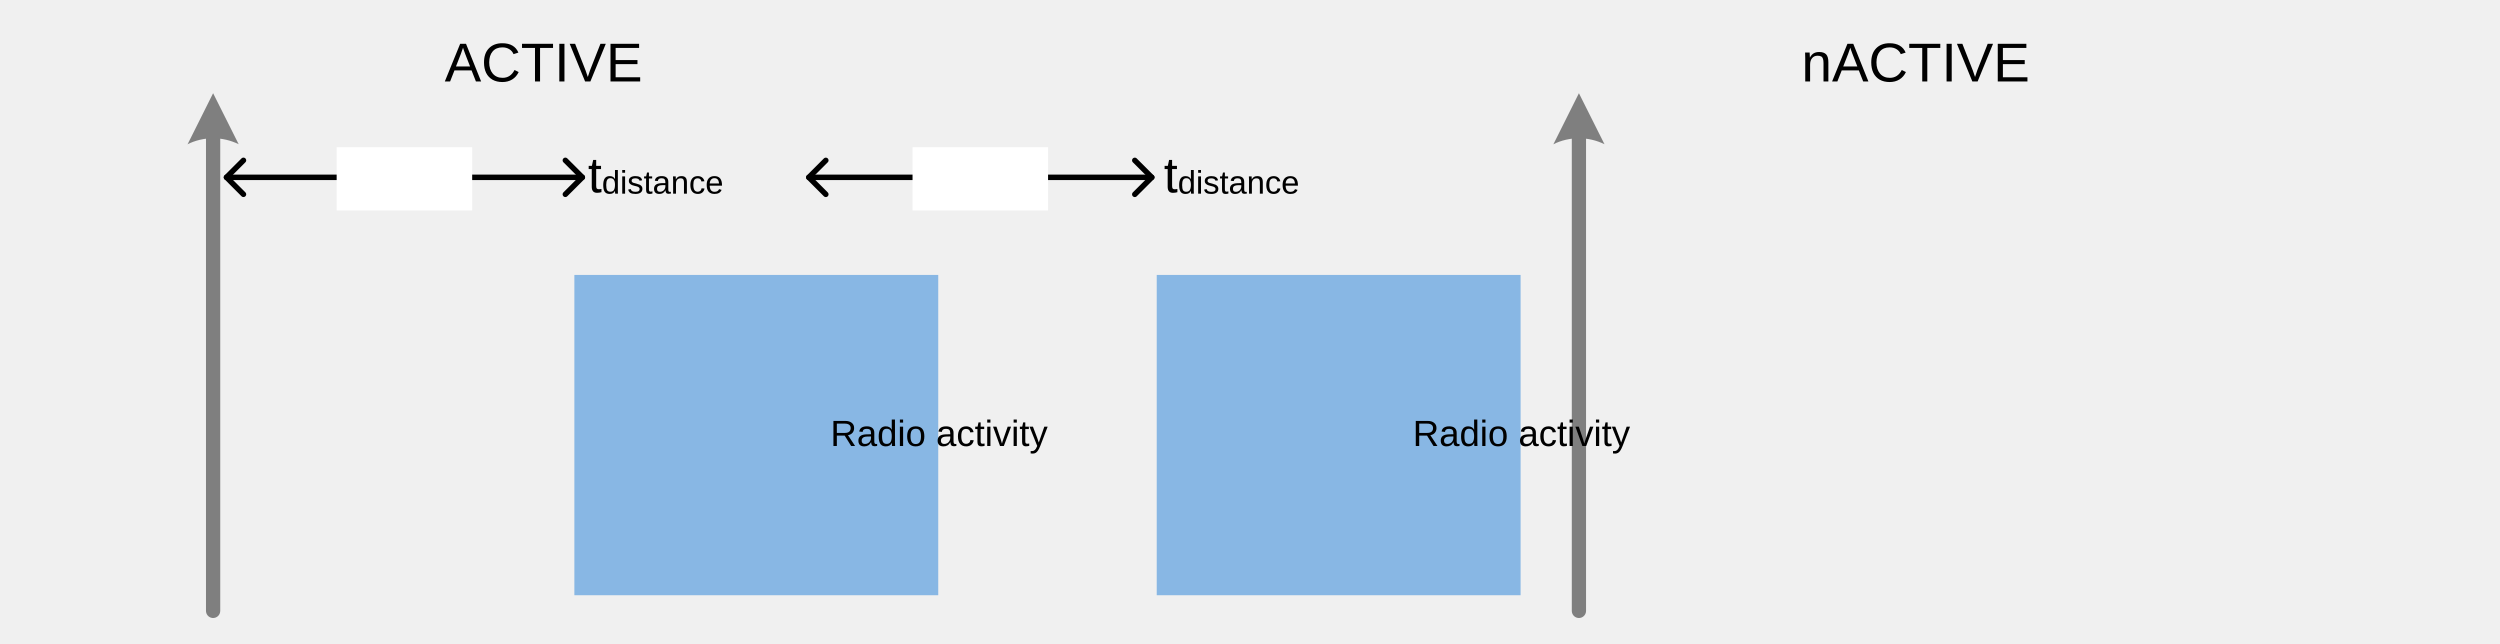
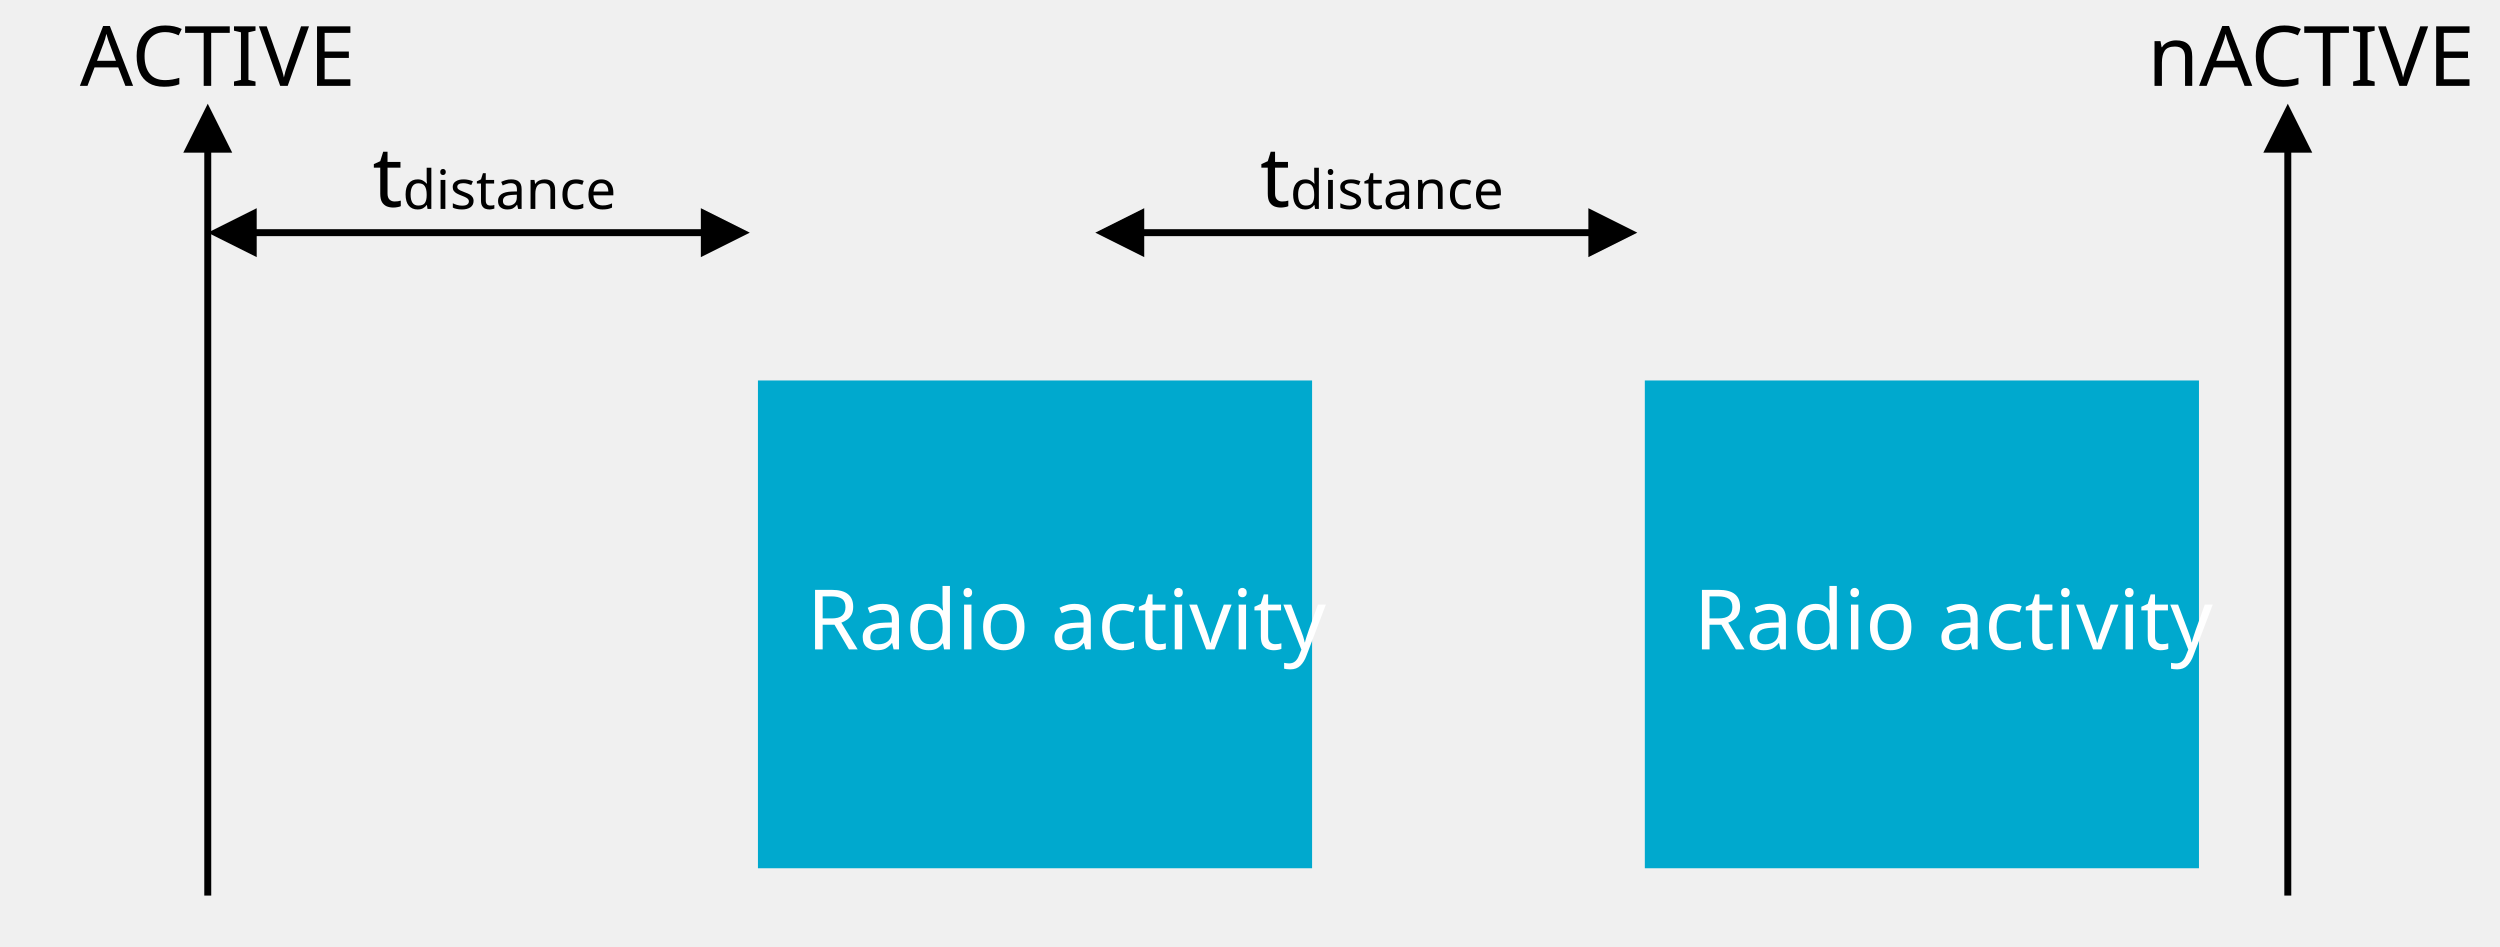
- <svg xmlns="http://www.w3.org/2000/svg" xmlns:ns1="http://schemas.microsoft.com/visio/2003/SVGExtensions/" xmlns:xlink="http://www.w3.org/1999/xlink" width="7.606in" height="1.957in" viewBox="0 0 547.599 140.89" xml:space="preserve" color-interpolation-filters="sRGB" class="st13">
-   <ns1:documentProperties ns1:langID="1033" ns1:viewMarkup="false">
-     <ns1:userDefs>
-       <ns1:ud ns1:nameU="msvConvertTheme" />
-     </ns1:userDefs>
-   </ns1:documentProperties>
+ <svg xmlns="http://www.w3.org/2000/svg" xmlns:xlink="http://www.w3.org/1999/xlink" width="4.993in" height="1.891in" viewBox="0 0 359.516 136.18" xml:space="preserve" color-interpolation-filters="sRGB" class="st10">
  <style type="text/css">
	
- 		.st1 {marker-end:url(#mrkr1-9);marker-start:url(#mrkr1-7);stroke:#000000;stroke-linecap:round;stroke-linejoin:round;stroke-width:1.2}
- 		.st2 {fill:#000000;fill-opacity:1;stroke:#000000;stroke-opacity:1;stroke-width:0.323}
- 		.st3 {fill:#ffffff;stroke:none;stroke-linecap:butt}
- 		.st4 {fill:#000000;font-family:Arial;font-size:0.917em}
- 		.st5 {baseline-shift:-32.494%;font-size:0.65em}
- 		.st6 {fill:#88b7e4;stroke:none;stroke-linecap:round;stroke-linejoin:round;stroke-width:0.24}
- 		.st7 {fill:#000000;font-family:Arial;font-size:0.667em}
- 		.st8 {marker-end:url(#mrkr5-22);stroke:#7f7f7f;stroke-linecap:round;stroke-linejoin:round;stroke-width:3.12}
- 		.st9 {fill:#7f7f7f;fill-opacity:1;stroke:#7f7f7f;stroke-opacity:1;stroke-width:0.553}
- 		.st10 {fill:none;stroke:none;stroke-linecap:round;stroke-linejoin:round;stroke-width:0.72}
- 		.st11 {fill:#000000;font-family:Arial;font-size:1em}
- 		.st12 {fill:#ffffff;stroke:none;stroke-linecap:butt;stroke-width:7.2}
- 		.st13 {fill:none;fill-rule:evenodd;font-size:12px;overflow:visible;stroke-linecap:square;stroke-miterlimit:3}
+ 		.st1 {fill:#00a9ce;stroke:none;stroke-width:0.75}
+ 		.st2 {fill:#ffffff;font-family:Calibri;font-size:1em}
+ 		.st3 {marker-end:url(#mrkr4-9);stroke:#000000;stroke-width:1}
+ 		.st4 {fill:#000000;fill-opacity:1;stroke:#000000;stroke-opacity:1;stroke-width:0.284}
+ 		.st5 {fill:none;stroke:none;stroke-width:0.75}
+ 		.st6 {fill:#000000;font-family:Calibri;font-size:1em}
+ 		.st7 {marker-end:url(#mrkr4-9);marker-start:url(#mrkr4-31);stroke:#000000;stroke-width:1}
+ 		.st8 {fill:none;stroke:none;stroke-width:1}
+ 		.st9 {baseline-shift:-32.494%;font-size:0.65em}
+ 		.st10 {fill:none;fill-rule:evenodd;font-size:12px;overflow:visible;stroke-linecap:square;stroke-miterlimit:3}
	
	</style>
  <defs id="Markers">
-     <g id="lend1">
-       <path d="M 1 -1 L 0 0 L 1 1 " style="stroke-linecap:round;stroke-linejoin:round;fill:none" />
+     <g id="lend4">
+       <path d="M 2 1 L 0 0 L 2 -1 L 2 1 " style="stroke:none" />
    </g>
-     <marker id="mrkr1-7" class="st2" ns1:arrowType="1" ns1:arrowSize="2" orient="auto" markerUnits="strokeWidth" overflow="visible">
-       <use xlink:href="#lend1" transform="scale(3.1) " />
+     <marker id="mrkr4-9" class="st4" refX="-7.04" orient="auto" markerUnits="strokeWidth" overflow="visible">
+       <use xlink:href="#lend4" transform="scale(-3.52,-3.52) " />
    </marker>
-     <marker id="mrkr1-9" class="st2" ns1:arrowType="1" ns1:arrowSize="2" orient="auto" markerUnits="strokeWidth" overflow="visible">
-       <use xlink:href="#lend1" transform="scale(-3.1,-3.1) " />
-     </marker>
-     <g id="lend5">
-       <path d="M 2 1 L 0 0 L 1.981 -0.993 C 1.672 -0.365 1.673 0.373 1.985 1 " style="stroke:none" />
-     </g>
-     <marker id="mrkr5-22" class="st9" ns1:arrowType="5" ns1:arrowSize="2" ns1:setback="3.16346" refX="-3.163" orient="auto" markerUnits="strokeWidth" overflow="visible">
-       <use xlink:href="#lend5" transform="scale(-1.807692,-1.807692) " />
+     <marker id="mrkr4-31" class="st4" refX="6.68" orient="auto" markerUnits="strokeWidth" overflow="visible">
+       <use xlink:href="#lend4" transform="scale(3.52) " />
    </marker>
  </defs>
-   <g ns1:mID="0" ns1:index="1" ns1:groupContext="foregroundPage">
-     <ns1:pageProperties ns1:drawingScale="0.0393701" ns1:pageScale="0.0393701" ns1:drawingUnits="24" ns1:shadowOffsetX="8.50394" ns1:shadowOffsetY="-8.50394" />
-     <ns1:layer ns1:name="Connector" ns1:index="0" />
-     <g id="shape114-1" ns1:mID="114" ns1:groupContext="shape" ns1:layerMember="0" transform="translate(49.6063,-94.9606)">
-       <ns1:textBlock ns1:margins="rect(4,4,4,4)" ns1:tabSpace="42.5197" />
-       <ns1:textRect cx="38.976" cy="133.804" width="55.01" height="21.204" />
-       <path d="M0 133.8 L77.95 133.8" class="st1" />
-       <rect ns1:rectContext="textBkgnd" x="24.135" y="127.204" width="29.683" height="13.857" class="st3" />
-       <text x="24.13" y="137.1" class="st4" ns1:langID="1044">
-         <ns1:paragraph ns1:horizAlign="1" />
-         <ns1:tabList />t<tspan dy="-0.287em" class="st5" ns1:baseFontSize="11">distance</tspan>
-       </text>
+   <g>
+     <g id="shape1875-1" transform="translate(108.986,-11.2994)">
+       <rect x="0" y="66.022" width="79.701" height="70.157" class="st1" />
+       <text x="7.06" y="104.7" class="st2">Radio activity</text>
    </g>
-     <g id="shape115-13" ns1:mID="115" ns1:groupContext="shape" transform="translate(125.811,-10.5156)">
-       <ns1:userDefs>
-         <ns1:ud ns1:nameU="visVersion" ns1:val="VT0(11):26" />
-       </ns1:userDefs>
-       <ns1:textBlock ns1:margins="rect(4,4,4,4)" ns1:tabSpace="42.5197" />
-       <ns1:textRect cx="39.85" cy="105.812" width="79.71" height="70.157" />
-       <rect x="0" y="70.733" width="79.701" height="70.157" class="st6" />
-       <text x="16.06" y="108.21" class="st7" ns1:langID="1044">
-         <ns1:paragraph ns1:horizAlign="1" />
-         <ns1:tabList />Radio activity</text>
+     <g id="shape1877-4" transform="translate(29.8542,-7.87096)">
+       <path d="M0 136.18 L0 32.66 L0 29.83" class="st3" />
    </g>
-     <g id="group119-16" transform="translate(17.5748,-7.08661)" ns1:mID="119" ns1:groupContext="group">
-       <g id="shape120-17" ns1:mID="120" ns1:groupContext="shape" ns1:layerMember="0" transform="translate(22.0142,-2.84217E-14)">
-         <path d="M7.09 140.89 L7.09 37.37" class="st8" />
+     <g id="shape1878-10" transform="translate(0.75,-119.43)">
+       <rect x="0" y="120.18" width="56.294" height="16" class="st5" />
+       <text x="10.71" y="131.78" class="st6">ACTIVE</text>
+     </g>
+     <g id="shape1880-13" transform="translate(329.022,-7.87097)">
+       <path d="M0 136.18 L0 32.66 L0 29.83" class="st3" />
+     </g>
+     <g id="shape1881-18" transform="translate(300.1,-119.43)">
+       <rect x="0" y="120.18" width="58.666" height="16" class="st5" />
+       <text x="8.74" y="131.78" class="st6">nACTIVE</text>
+     </g>
+     <g id="shape1883-21" transform="translate(236.545,-11.2994)">
+       <rect x="0" y="66.022" width="79.701" height="70.157" class="st1" />
+       <text x="7.06" y="104.7" class="st2">Radio activity</text>
+     </g>
+     <g id="group1888-24" transform="translate(29.8542,-102.717)">
+       <g id="shape1889-25">
+         <path d="M6.68 136.18 L7.04 136.18 L70.92 136.18" class="st7" />
      </g>
-       <g id="shape121-23" ns1:mID="121" ns1:groupContext="shape" transform="translate(3.9968E-15,-111.559)">
-         <ns1:textBlock ns1:margins="rect(4,4,4,4)" ns1:tabSpace="42.5197" />
-         <ns1:textRect cx="28.147" cy="132.89" width="56.3" height="16" />
-         <rect x="0" y="124.89" width="56.294" height="16" class="st10" />
-         <text x="6.48" y="136.49" class="st11" ns1:langID="1033">
-           <ns1:paragraph ns1:horizAlign="1" />
-           <ns1:tabList />ACTIVE</text>
+       <g id="shape1890-33" transform="translate(19.5404,-1.41386)">
+         <rect x="0" y="124.349" width="38.903" height="11.831" class="st8" />
+         <text x="4.16" y="133.86" class="st6">t<tspan dy="-0.284em" class="st9">distance</tspan>
+         </text>
      </g>
    </g>
-     <g id="group122-26" transform="translate(316.925,-7.08662)" ns1:mID="122" ns1:groupContext="group">
-       <g id="shape123-27" ns1:mID="123" ns1:groupContext="shape" ns1:layerMember="0" transform="translate(21.8314,-2.84217E-14)">
-         <path d="M7.09 140.89 L7.09 37.37" class="st8" />
+     <g id="group1891-37" transform="translate(157.505,-102.717)">
+       <g id="shape1892-38">
+         <path d="M6.68 136.18 L7.04 136.18 L70.92 136.18" class="st7" />
      </g>
-       <g id="shape124-32" ns1:mID="124" ns1:groupContext="shape" transform="translate(0,-111.559)">
-         <ns1:textBlock ns1:margins="rect(4,4,4,4)" ns1:tabSpace="42.5197" />
-         <ns1:textRect cx="29.333" cy="132.89" width="58.67" height="16" />
-         <rect x="0" y="124.89" width="58.666" height="16" class="st10" />
-         <text x="4.32" y="136.49" class="st11" ns1:langID="1033">
-           <ns1:paragraph ns1:horizAlign="1" />
-           <ns1:tabList />nACTIVE</text>
+       <g id="shape1893-45" transform="translate(19.5404,-1.41386)">
+         <rect x="0" y="124.349" width="38.903" height="11.831" class="st8" />
+         <text x="4.16" y="133.86" class="st6">t<tspan dy="-0.284em" class="st9">distance</tspan>
+         </text>
      </g>
-     </g>
-     <g id="shape125-35" ns1:mID="125" ns1:groupContext="shape" ns1:layerMember="0" transform="translate(177.165,-109.134)">
-       <ns1:textBlock ns1:margins="rect(4,4,4,4)" ns1:tabSpace="42.5197" />
-       <ns1:textRect cx="37.559" cy="147.977" width="55.01" height="21.204" />
-       <path d="M0 147.98 L75.12 147.98" class="st1" />
-       <rect ns1:rectContext="textBkgnd" x="22.718" y="141.377" width="29.683" height="13.857" class="st12" />
-       <text x="22.72" y="151.28" class="st4" ns1:langID="1044">
-         <ns1:paragraph ns1:horizAlign="1" />
-         <ns1:tabList />t<tspan dy="-0.287em" class="st5" ns1:baseFontSize="11">distance</tspan>
-       </text>
-     </g>
-     <g id="shape126-45" ns1:mID="126" ns1:groupContext="shape" transform="translate(253.37,-10.5156)">
-       <ns1:userDefs>
-         <ns1:ud ns1:nameU="visVersion" ns1:val="VT0(11):26" />
-       </ns1:userDefs>
-       <ns1:textBlock ns1:margins="rect(4,4,4,4)" ns1:tabSpace="42.5197" />
-       <ns1:textRect cx="39.85" cy="105.812" width="79.71" height="70.157" />
-       <rect x="0" y="70.733" width="79.701" height="70.157" class="st6" />
-       <text x="16.06" y="108.21" class="st7" ns1:langID="1044">
-         <ns1:paragraph ns1:horizAlign="1" />
-         <ns1:tabList />Radio activity</text>
    </g>
  </g>
</svg>
